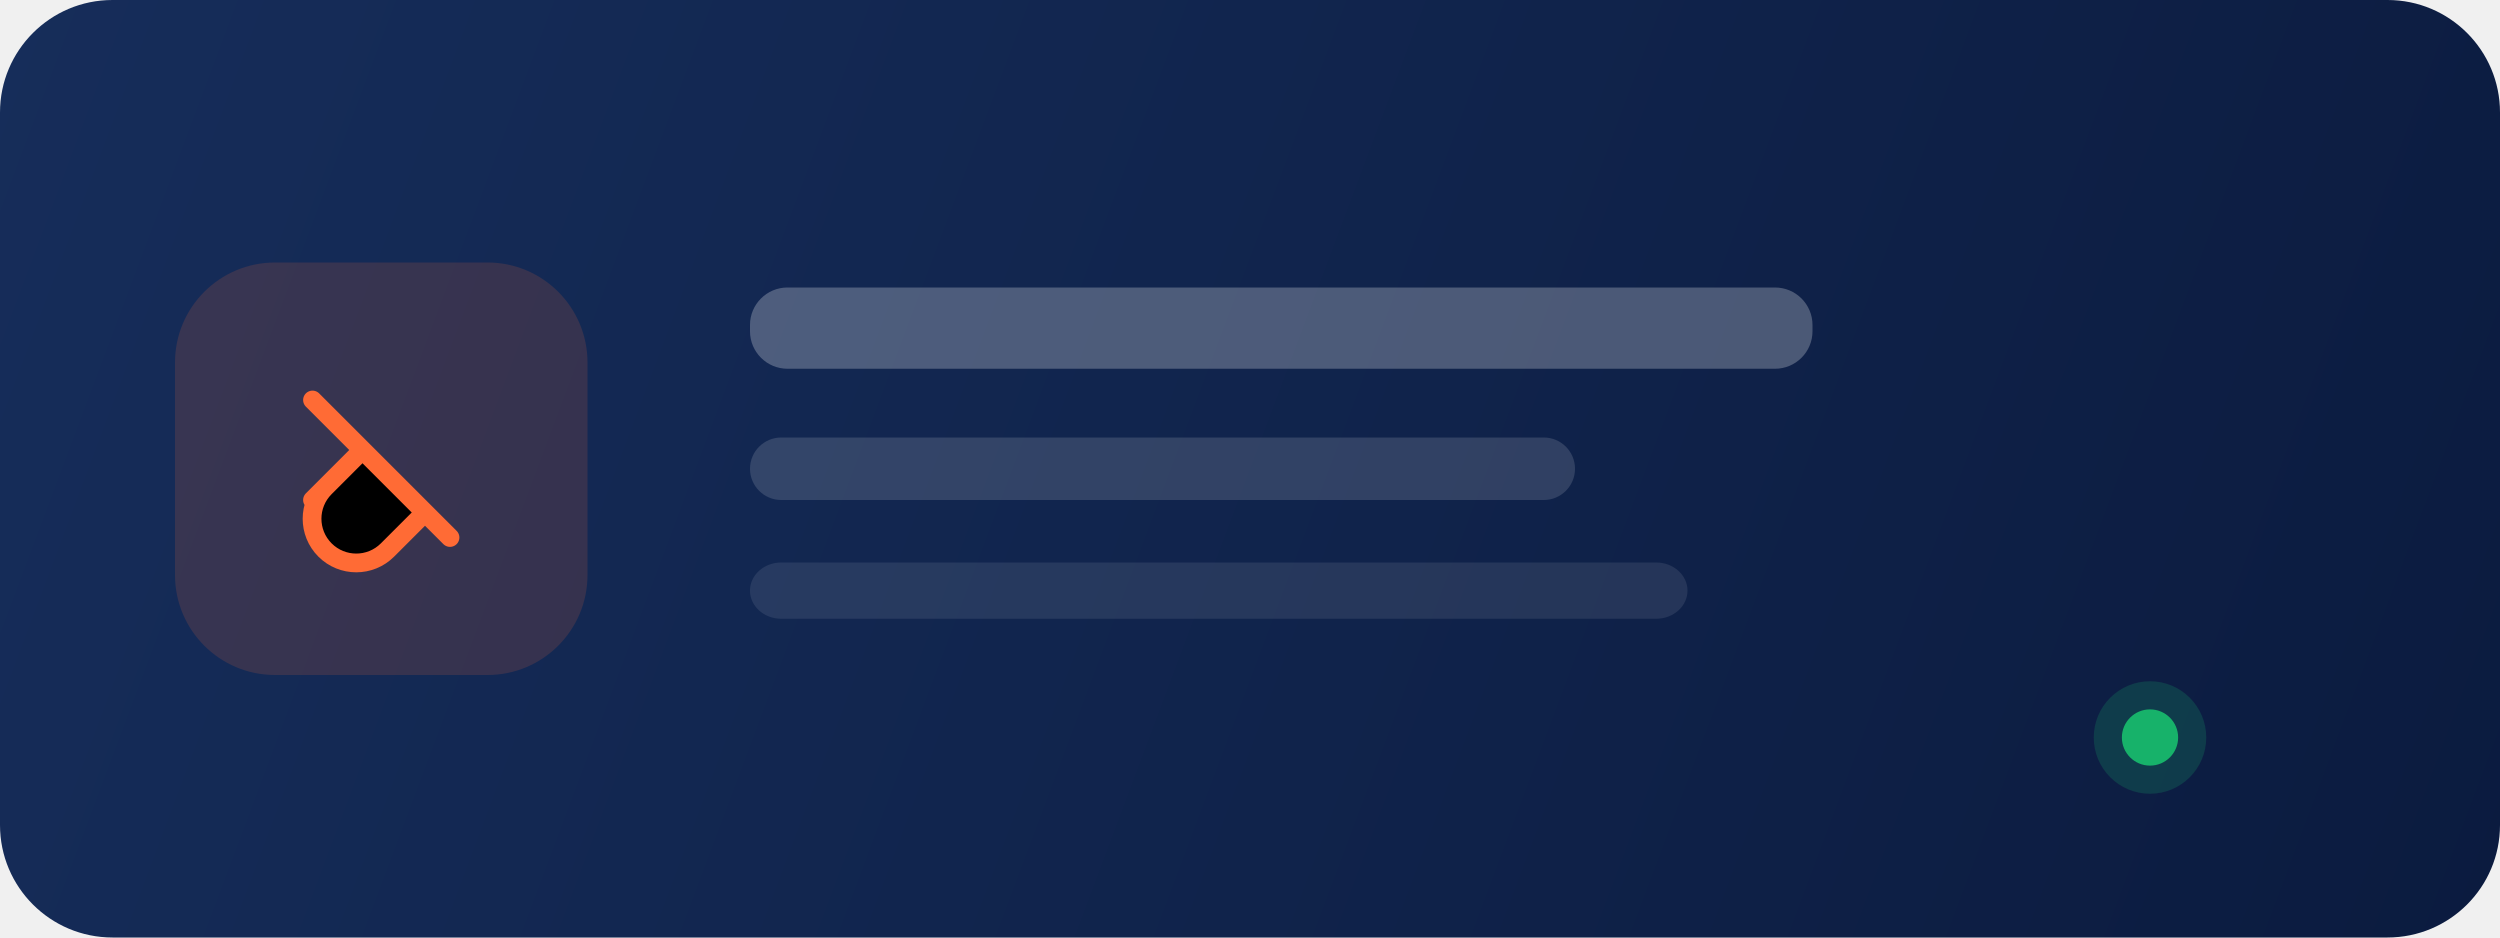
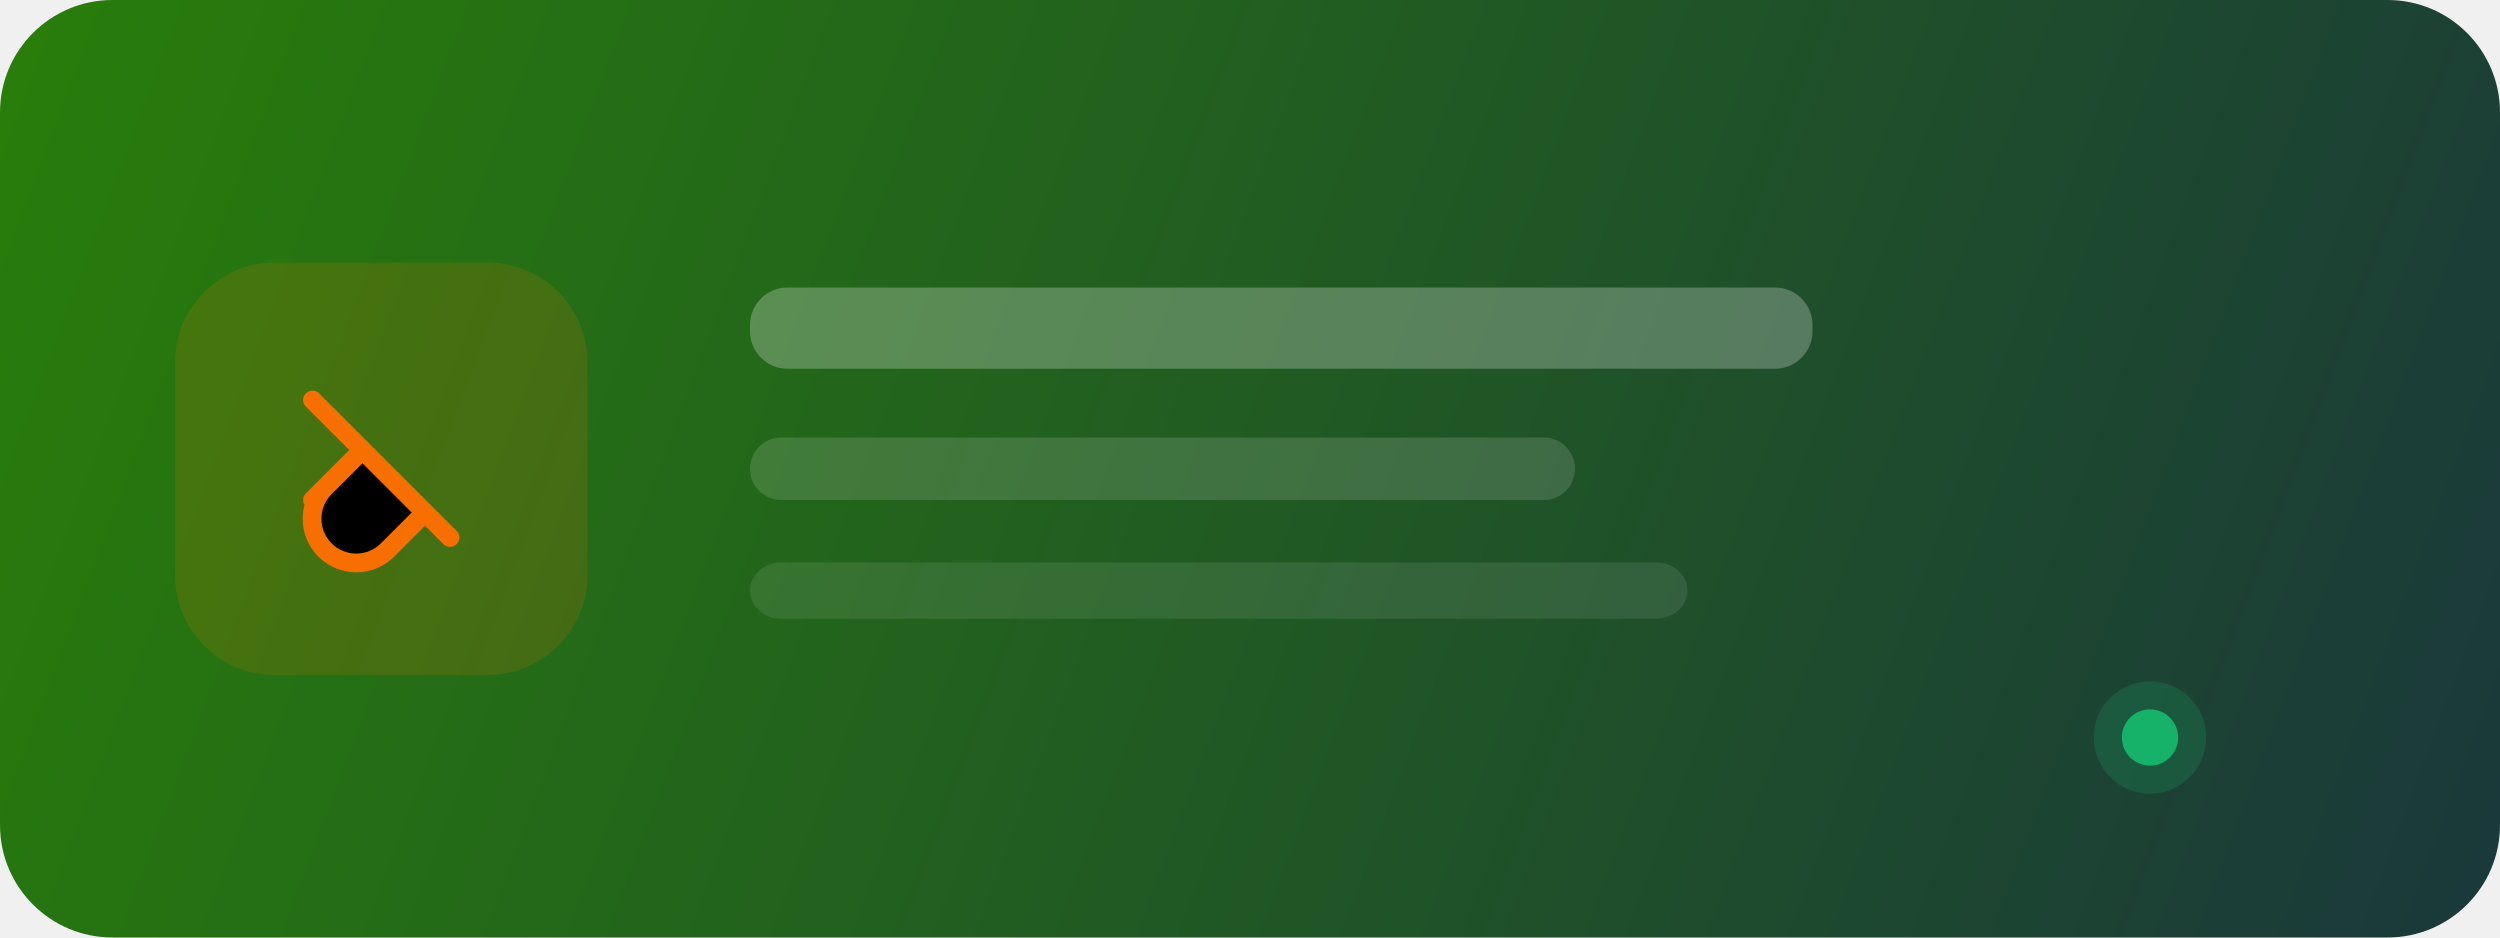
<svg xmlns="http://www.w3.org/2000/svg" width="400" height="150" viewBox="0 0 400 150">
  <defs>
    <linearGradient id="bg" x1="0" y1="0" x2="400" y2="150" gradientUnits="userSpaceOnUse">
-       <stop offset="0" stop-color="#162d5a" />
-       <stop offset="1" stop-color="#0b1b3f" />
+       <stop offset="0" stop-color="#287e0a" />
+       <stop offset="1" stop-color="#1a383b" />
    </linearGradient>
  </defs>
  <rect width="400" height="150" rx="18" fill="url(#bg)" />
  <g transform="translate(28,42)">
-     <rect width="66" height="66" rx="16" fill="#ff6b35" opacity="0.15" />
-     <path d="M22 22l22 22M30 30l-6 6a7.07 7.07 0 0010 10l6-6M22 22l10 10M30 30l-8 8" stroke="#ff6b35" stroke-width="3" stroke-linecap="round" stroke-linejoin="round" />
+     <rect width="66" height="66" rx="16" fill="#f76f01" opacity="0.15" />
+     <path d="M22 22l22 22M30 30l-6 6a7.07 7.07 0 0010 10l6-6M22 22l10 10M30 30l-8 8" stroke="#f76f01" stroke-width="3" stroke-linecap="round" stroke-linejoin="round" />
  </g>
  <g transform="translate(120,46)">
    <rect width="170" height="13" rx="6" fill="#ffffff" opacity="0.25" />
    <rect y="24" width="132" height="10" rx="5" fill="#ffffff" opacity="0.14" />
    <rect y="44" width="150" height="9" rx="5" fill="#ffffff" opacity="0.09" />
  </g>
  <circle cx="344" cy="118" r="9" fill="#17b26a" opacity="0.2" />
  <circle cx="344" cy="118" r="4.5" fill="#17b26a" />
</svg>
